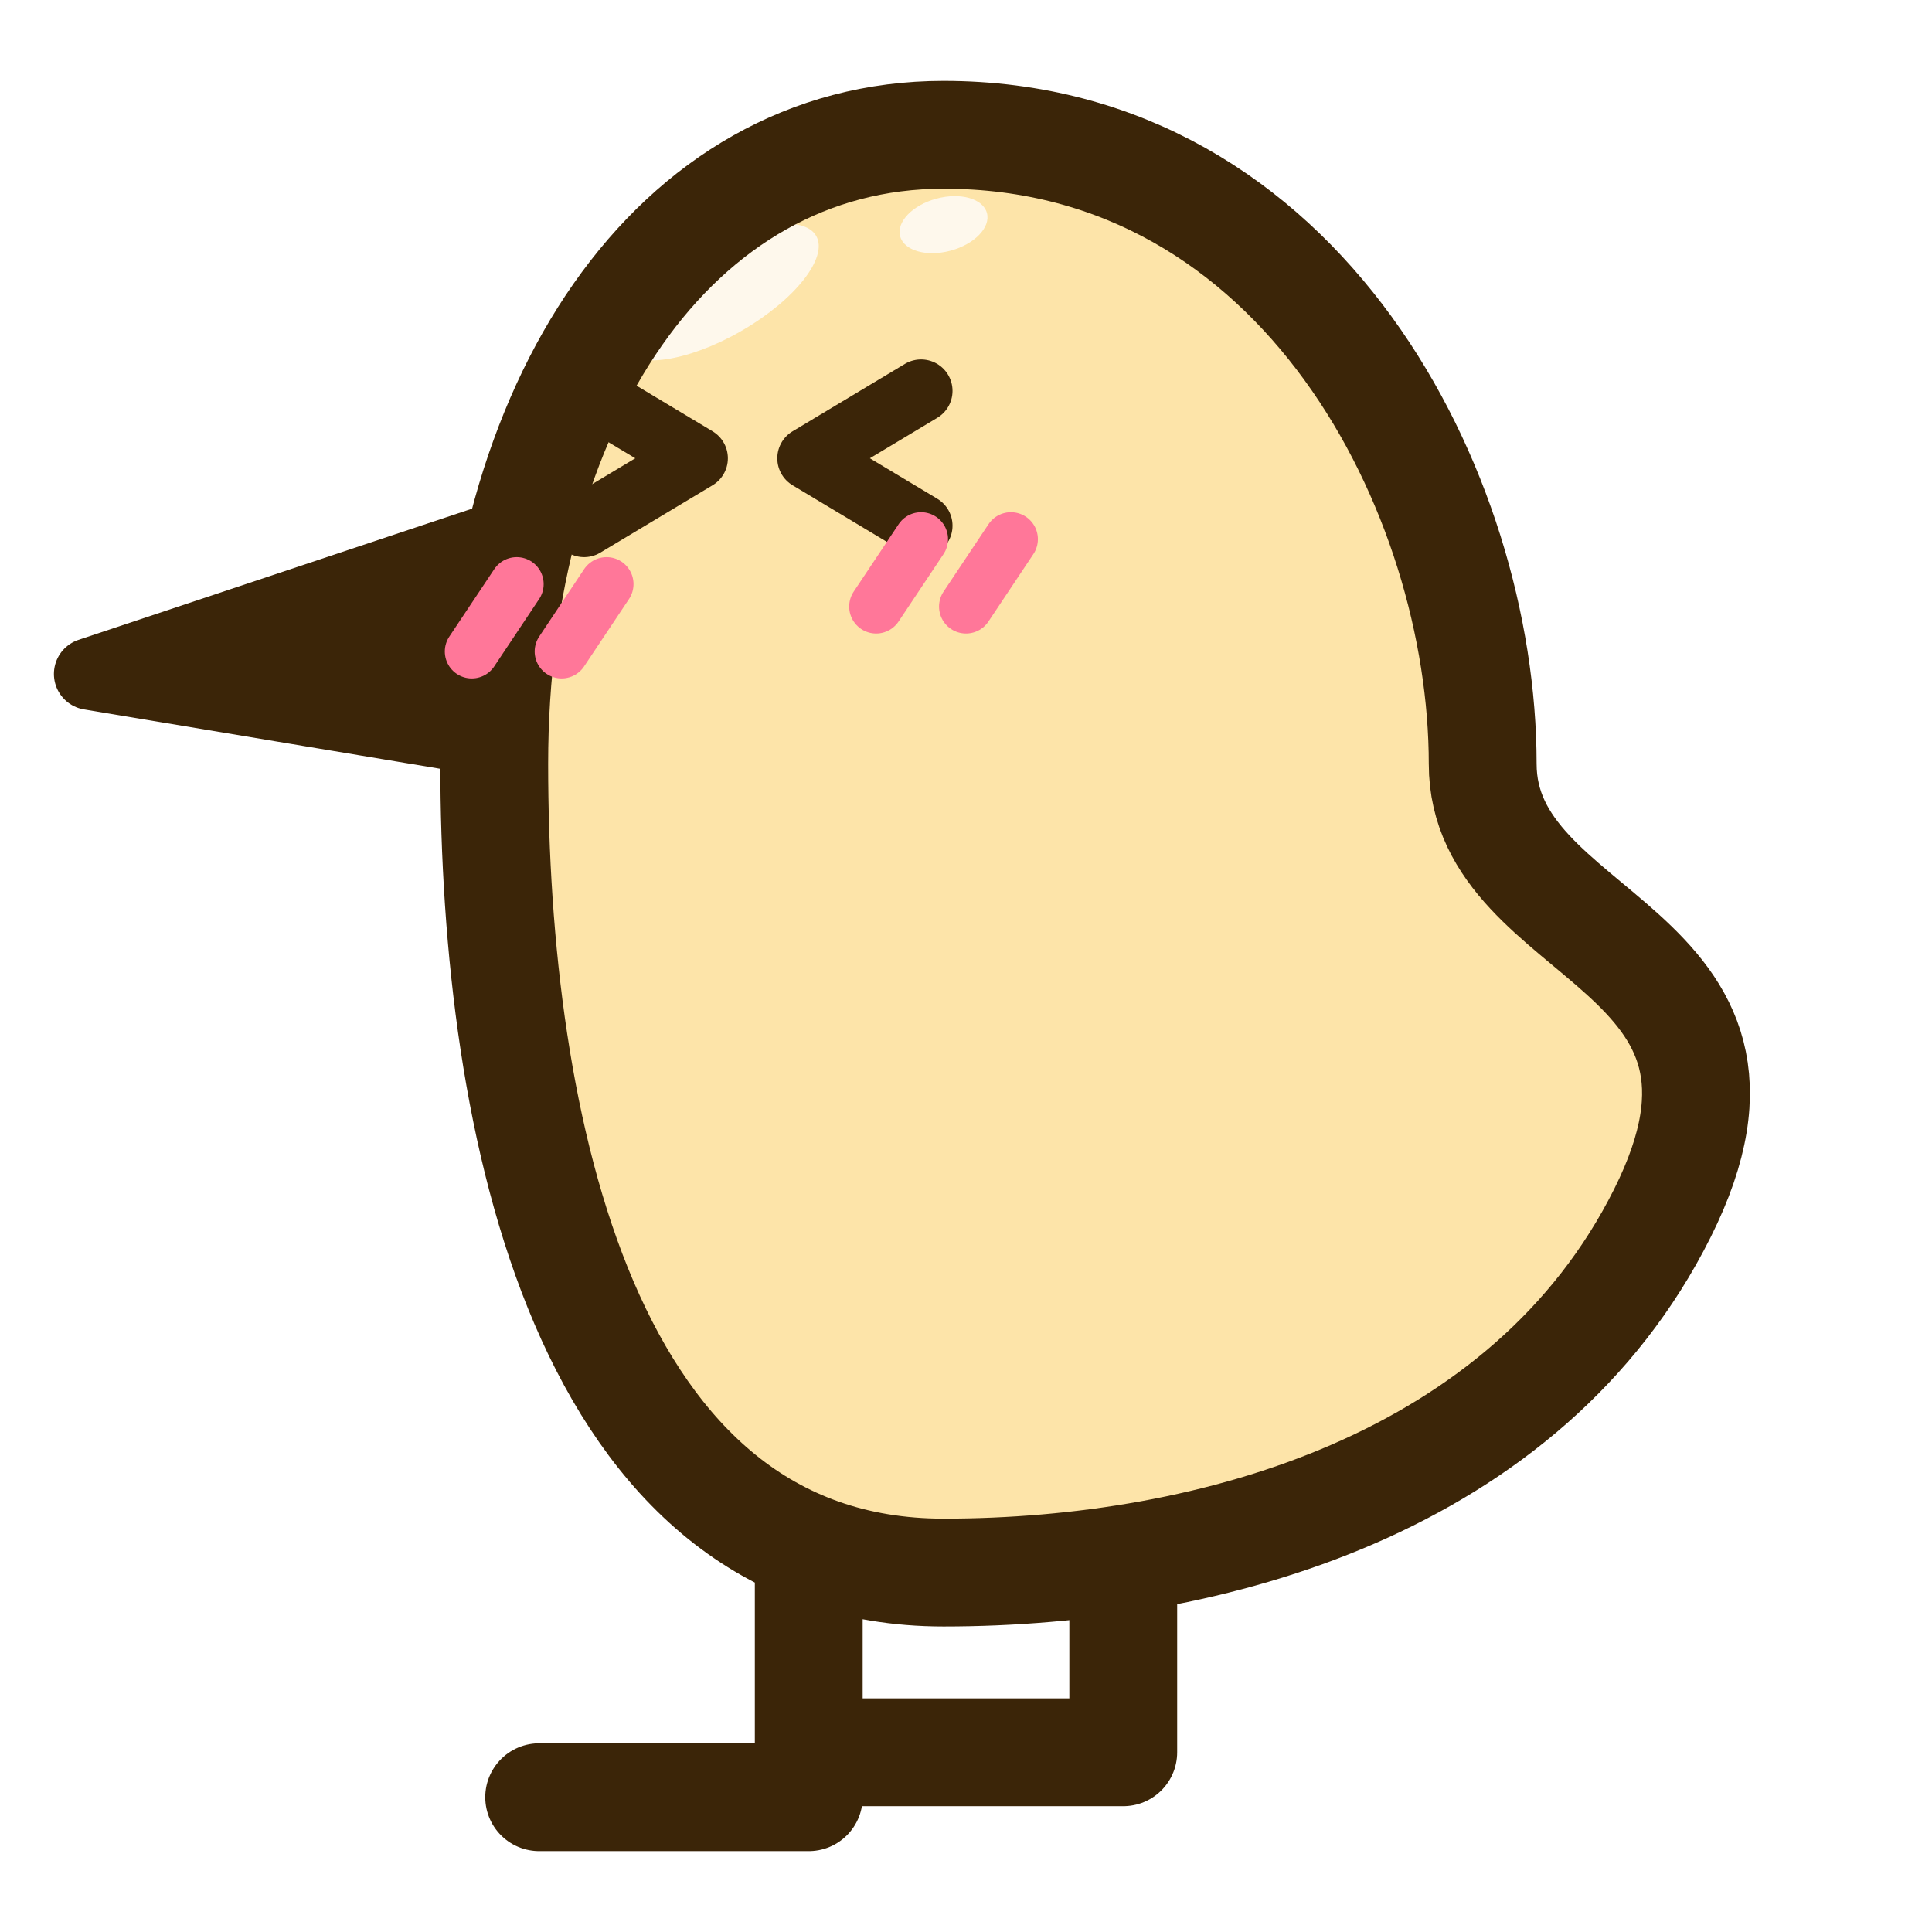
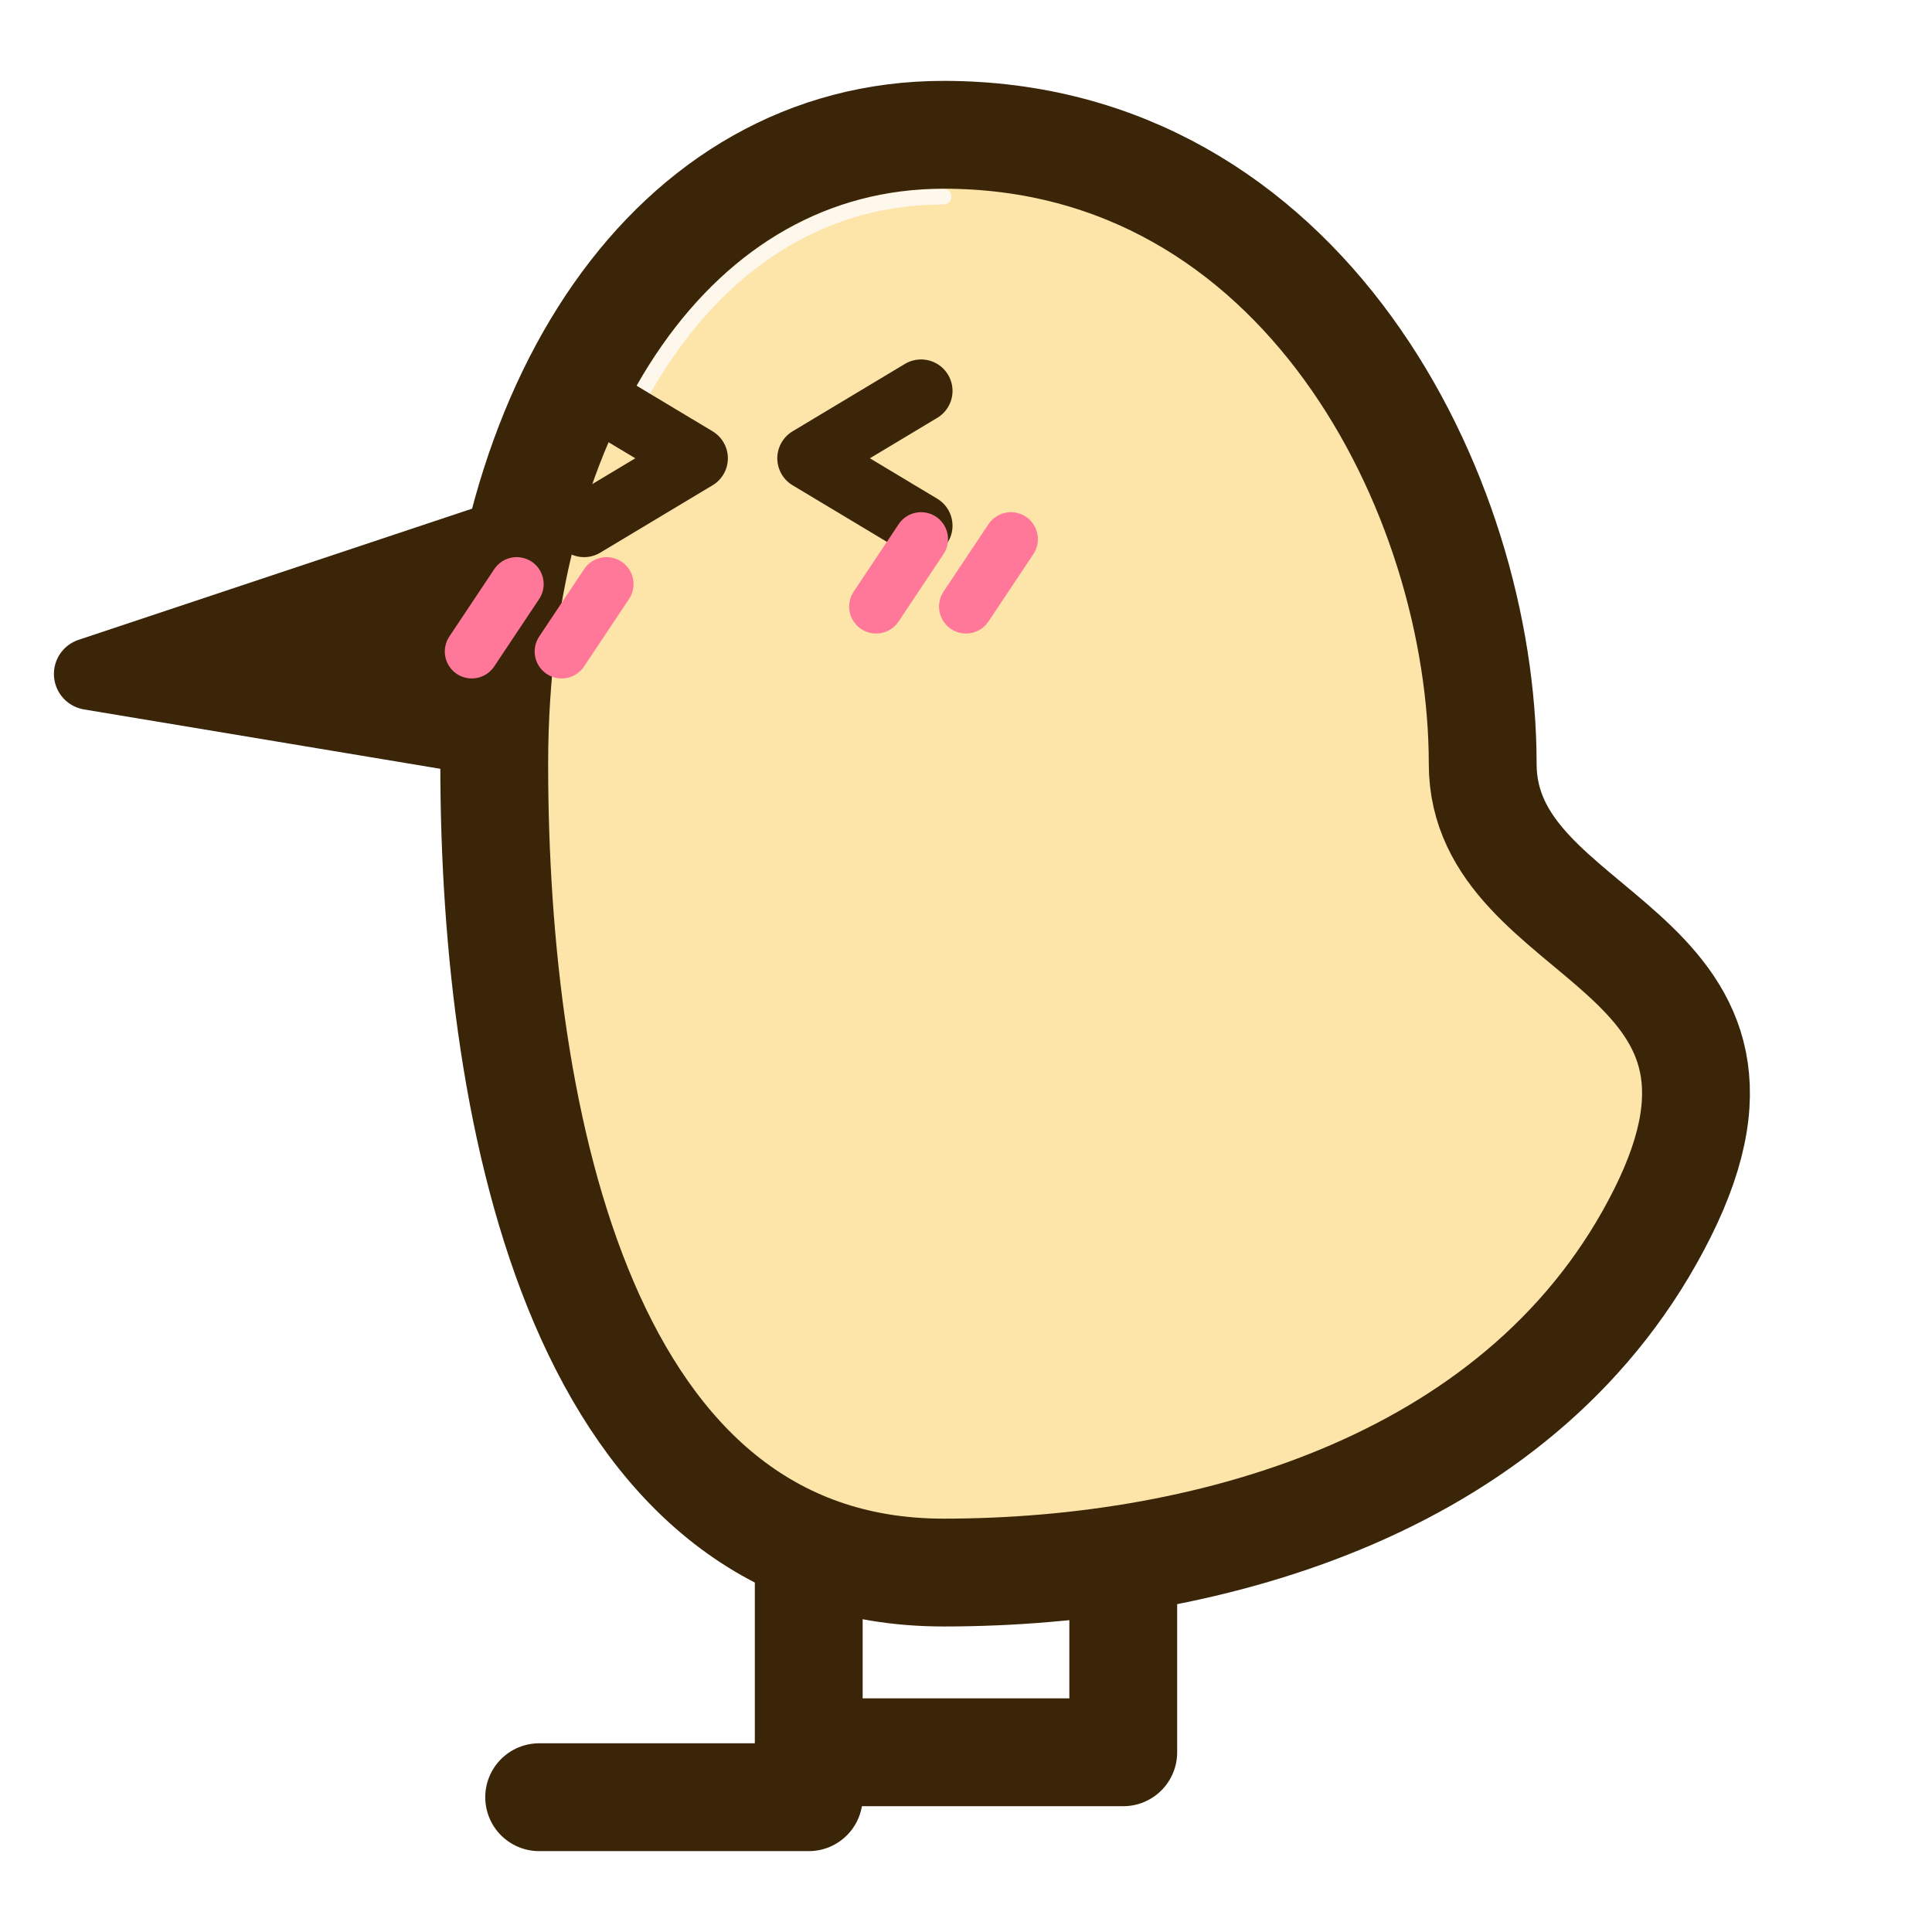
<svg xmlns="http://www.w3.org/2000/svg" id="bird-kawaii" viewBox="10 50 430 430" width="100%" height="100%">
  <defs>
    <path id="body-path-k" d="M 220 80 C 300 80, 340 160, 340 220 C 340 260, 410 260, 380 320 C 350 380, 280 400, 220 400 C 140 400, 120 300, 120 220 C 120 140, 160 80, 220 80 Z" />
+     <clipPath id="body-clip">
+       <use href="#body-path-k" />
+     </clipPath>
  </defs>
  <path d="M 260 380 L 260 440 L 200 440" fill="none" stroke="#3B2508" stroke-width="24" stroke-linecap="round" stroke-linejoin="round" />
  <path d="M 190 390 L 190 450 L 130 450" fill="none" stroke="#3B2508" stroke-width="24" stroke-linecap="round" stroke-linejoin="round" />
  <use href="#body-path-k" fill="#FDE4A9" />
-   <g fill="#fef8ec">
-     <ellipse cx="170" cy="115" rx="25" ry="10" transform="rotate(-30 170 115)" />
-     <ellipse cx="220" cy="100" rx="10" ry="6" transform="rotate(-15 220 100)" />
+   <g clip-path="url(#body-clip)">
+     <path fill="none" stroke="#fef8ec" stroke-width="3.5" stroke-linecap="round" d="M 148.69 145.47 L 150.68 141.40 L 152.76 137.49 L 154.95 133.73 L 157.24 130.13 L 159.62 126.68 L 162.09 123.40 L 164.65 120.28 L 167.30 117.33 L 170.03 114.54 L 172.83 111.93 L 175.71 109.48 L 178.67 107.21 L 181.70 105.11 L 184.80 103.19 L 187.98 101.43 L 191.22 99.86 L 194.54 98.45 L 197.93 97.23 L 201.41 96.18 L 204.95 95.32 L 208.59 94.64 L 212.30 94.15 L 216.11 93.85 L 220.00 93.75" />
  </g>
  <use href="#body-path-k" fill="none" stroke="#3B2508" stroke-width="24" stroke-linejoin="round" />
  <path d="M 120 170 L 30 200 L 120 215 Z" fill="#3B2508" stroke="#3B2508" stroke-width="16" stroke-linejoin="round" />
  <g fill="none" stroke="#3B2508" stroke-width="14" stroke-linecap="round" stroke-linejoin="round">
    <path d="M 140 137 L 165 152 L 140 167" />
    <path d="M 215 137 L 190 152 L 215 167" />
  </g>
  <g stroke="#FF7799" stroke-width="12" stroke-linecap="round">
    <path d="M 115 195 L 125 180" />
    <path d="M 135 195 L 145 180" />
    <path d="M 205 185 L 215 170" />
    <path d="M 225 185 L 235 170" />
  </g>
</svg>
